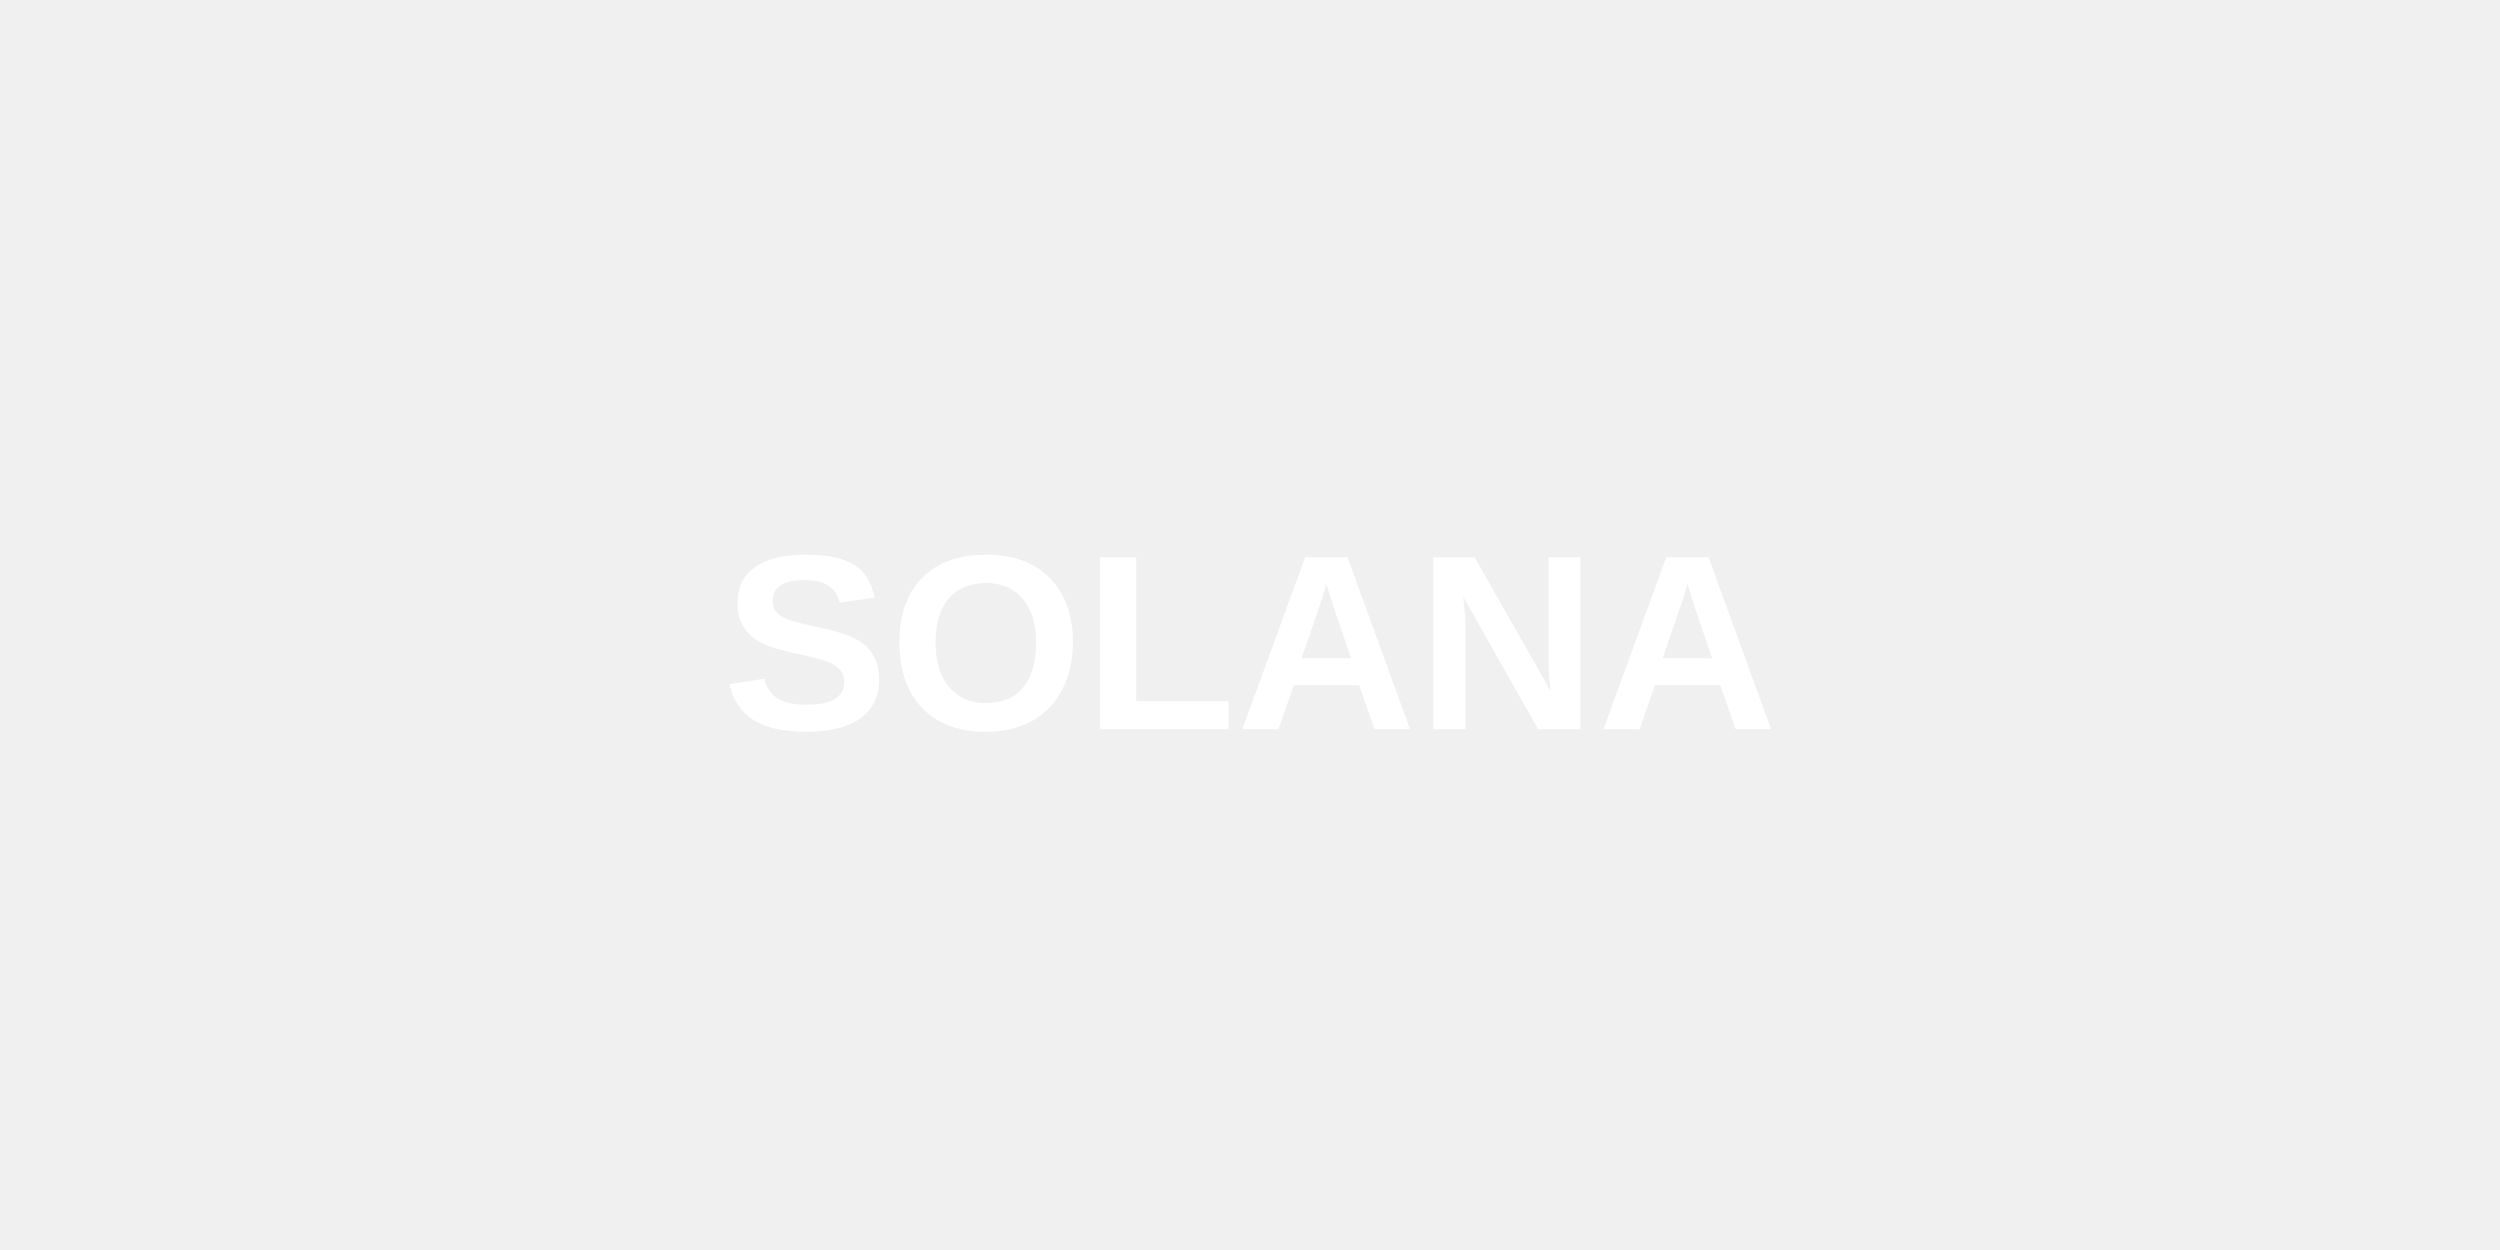
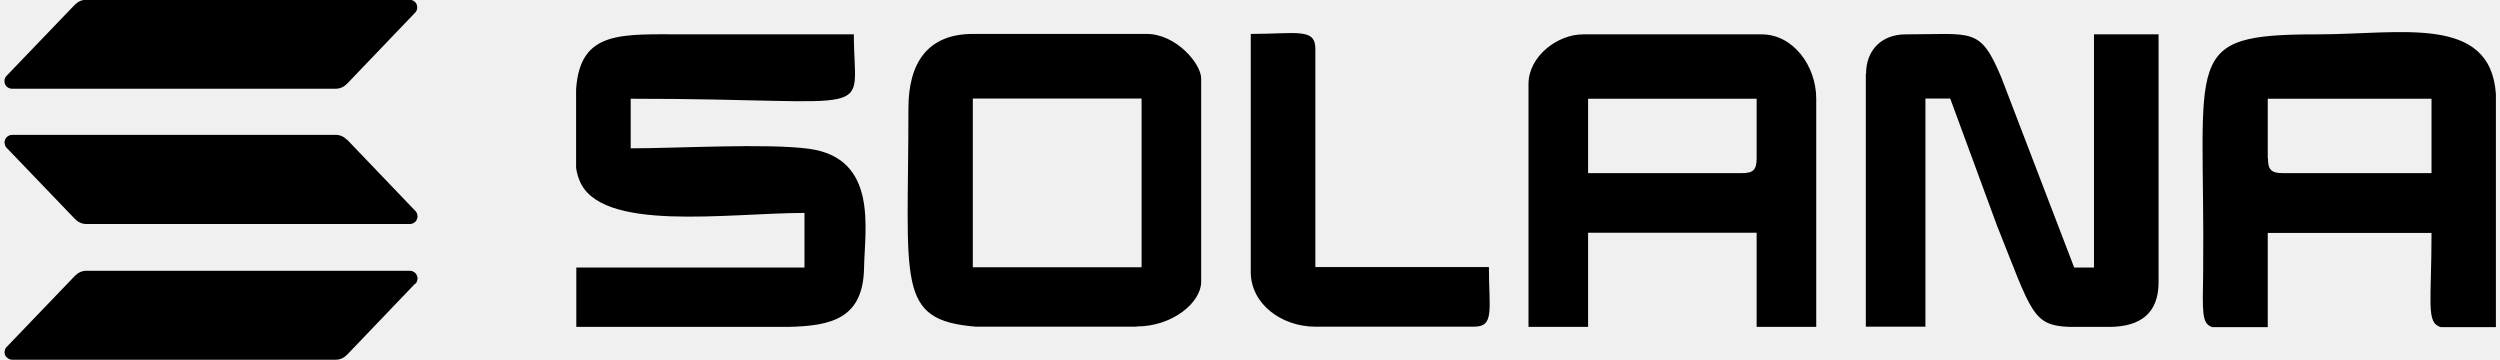
- <svg xmlns="http://www.w3.org/2000/svg" width="120" height="60" viewBox="0 0 120 60" fill="none">
-   <text x="60" y="35" text-anchor="middle" fill="white" font-family="Arial, sans-serif" font-size="12" font-weight="600">SOLANA</text>
+ <svg xmlns="http://www.w3.org/2000/svg" xml:space="preserve" width="0.966in" height="0.139in" version="1.1" style="shape-rendering:geometricPrecision; text-rendering:geometricPrecision; image-rendering:optimizeQuality; fill-rule:evenodd; clip-rule:evenodd" viewBox="0 0 114.55 16.54">
+   <defs>
+     <style type="text/css">
+    
+     .fil0 {fill:black}
+    
+   </style>
+   </defs>
+   <g id="Layer_x0020_1">
+     <path class="fil0" d="M18.89 13.04l-3.13 3.27c-0.07,0.07 -0.15,0.13 -0.24,0.17 -0.09,0.04 -0.19,0.06 -0.29,0.06l-14.86 0c-0.07,0 -0.14,-0.02 -0.2,-0.06 -0.06,-0.04 -0.11,-0.09 -0.13,-0.15 -0.03,-0.06 -0.04,-0.13 -0.02,-0.2 0.01,-0.07 0.04,-0.13 0.09,-0.18l3.14 -3.27c0.07,-0.07 0.15,-0.13 0.24,-0.17 0.09,-0.04 0.19,-0.06 0.29,-0.06l14.86 0c0.07,0 0.14,0.02 0.2,0.06 0.06,0.04 0.11,0.09 0.13,0.16 0.03,0.06 0.04,0.13 0.02,0.2 -0.01,0.07 -0.04,0.13 -0.09,0.18zm7.4 1.99l1.37 0c2.16,-0 4.32,-0 6.49,0l0.12 0 1.75 0c2.03,-0.04 3.47,-0.39 3.51,-2.72 0.03,-1.77 0.66,-5.04 -2.54,-5.47 -1.95,-0.26 -6.02,-0.02 -8.19,-0.02l0 -2.28c11.68,0 10.26,1.01 10.26,-2.96 -2.58,0 -5.17,0 -7.75,0 -2.93,-0 -4.84,-0.21 -5.02,2.53l0 3.61c0.03,0.2 0.08,0.39 0.15,0.56 0.94,2.43 6.83,1.51 10.35,1.51l0 2.51 -10.49 0 0 2.74zm77.78 -7.75l0 -2.74 7.53 0 0 3.42 -6.84 0c-0.53,0 -0.68,-0.16 -0.68,-0.68zm10.49 -2.96l0 10.72 -2.54 0c-0.68,-0.21 -0.42,-1.09 -0.42,-4.33l-7.53 0 0 4.33 -2.55 0c-0.51,-0.16 -0.44,-0.73 -0.42,-2.51 0.1,-10 -1.08,-10.95 5.25,-10.95 3.83,0 7.95,-0.93 8.21,2.74l0 0zm-34.67 3.64l-7.07 0 0 -3.42 7.75 0 0 2.74c0,0.53 -0.16,0.68 -0.68,0.68zm-9.81 -4.11l0 11.18 2.74 0 0 -4.33 7.75 0 0 4.33 2.74 0 0 -10.49c0,-1.51 -1.06,-2.96 -2.51,-2.96l-8.21 0c-1.19,0 -2.51,1.02 -2.51,2.28zm-25.55 0.68l7.76 0 0 7.76 -7.76 0 0 -7.76zm7.53 10.49l-7.39 0c-3.7,-0.3 -3.1,-1.99 -3.1,-10.04 0,-2.1 0.89,-3.42 2.97,-3.42l7.98 0c1.36,0 2.51,1.37 2.51,2.05l0 9.35c0,0.93 -1.29,2.05 -2.97,2.05zm33.53 -11.63l0 11.63 2.74 0 0 -10.49 1.14 0 2.15 5.84c1.6,4 1.62,4.59 3.32,4.66l1.83 0c1.46,0 2.28,-0.64 2.28,-2.05l0 -11.4 -2.97 0 0 10.72 -0.91 0 -3.35 -8.74c-0.98,-2.33 -1.29,-1.98 -4.4,-1.98 -1.1,0 -1.82,0.72 -1.82,1.82zm-28.28 9.12c0,1.46 1.41,2.51 2.97,2.51l7.3 0c0.95,0 0.68,-0.79 0.68,-2.74l-7.98 0 0 -10.04c0,-0.97 -0.88,-0.68 -2.97,-0.68l0 10.95zm-41.55 -6.08c-0.07,-0.07 -0.15,-0.13 -0.24,-0.17 -0.09,-0.04 -0.19,-0.06 -0.29,-0.06l-14.86 0c-0.07,0 -0.14,0.02 -0.2,0.06 -0.06,0.04 -0.11,0.09 -0.13,0.16 -0.03,0.06 -0.04,0.13 -0.02,0.2 0.01,0.07 0.04,0.13 0.09,0.18l3.14 3.27c0.07,0.07 0.15,0.13 0.24,0.17 0.09,0.04 0.19,0.06 0.29,0.06l14.86 0c0.07,0 0.14,-0.02 0.2,-0.06 0.06,-0.04 0.11,-0.09 0.13,-0.16 0.03,-0.06 0.04,-0.13 0.02,-0.2 -0.01,-0.07 -0.04,-0.13 -0.09,-0.18l-3.13 -3.27zm-15.39 -2.35l14.86 0c0.1,0 0.2,-0.02 0.29,-0.06 0.09,-0.04 0.17,-0.1 0.24,-0.17l3.13 -3.27c0.05,-0.05 0.08,-0.11 0.09,-0.18 0.01,-0.07 0,-0.14 -0.02,-0.2 -0.03,-0.06 -0.07,-0.12 -0.13,-0.15 -0.06,-0.04 -0.13,-0.06 -0.2,-0.06l-14.86 0c-0.1,0 -0.2,0.02 -0.29,0.06 -0.09,0.04 -0.17,0.1 -0.24,0.17l-3.14 3.27c-0.05,0.05 -0.08,0.11 -0.09,0.18 -0.01,0.07 -0,0.14 0.02,0.2 0.03,0.06 0.08,0.12 0.13,0.15 0.06,0.04 0.13,0.06 0.2,0.06z" />
+   </g>
</svg>
